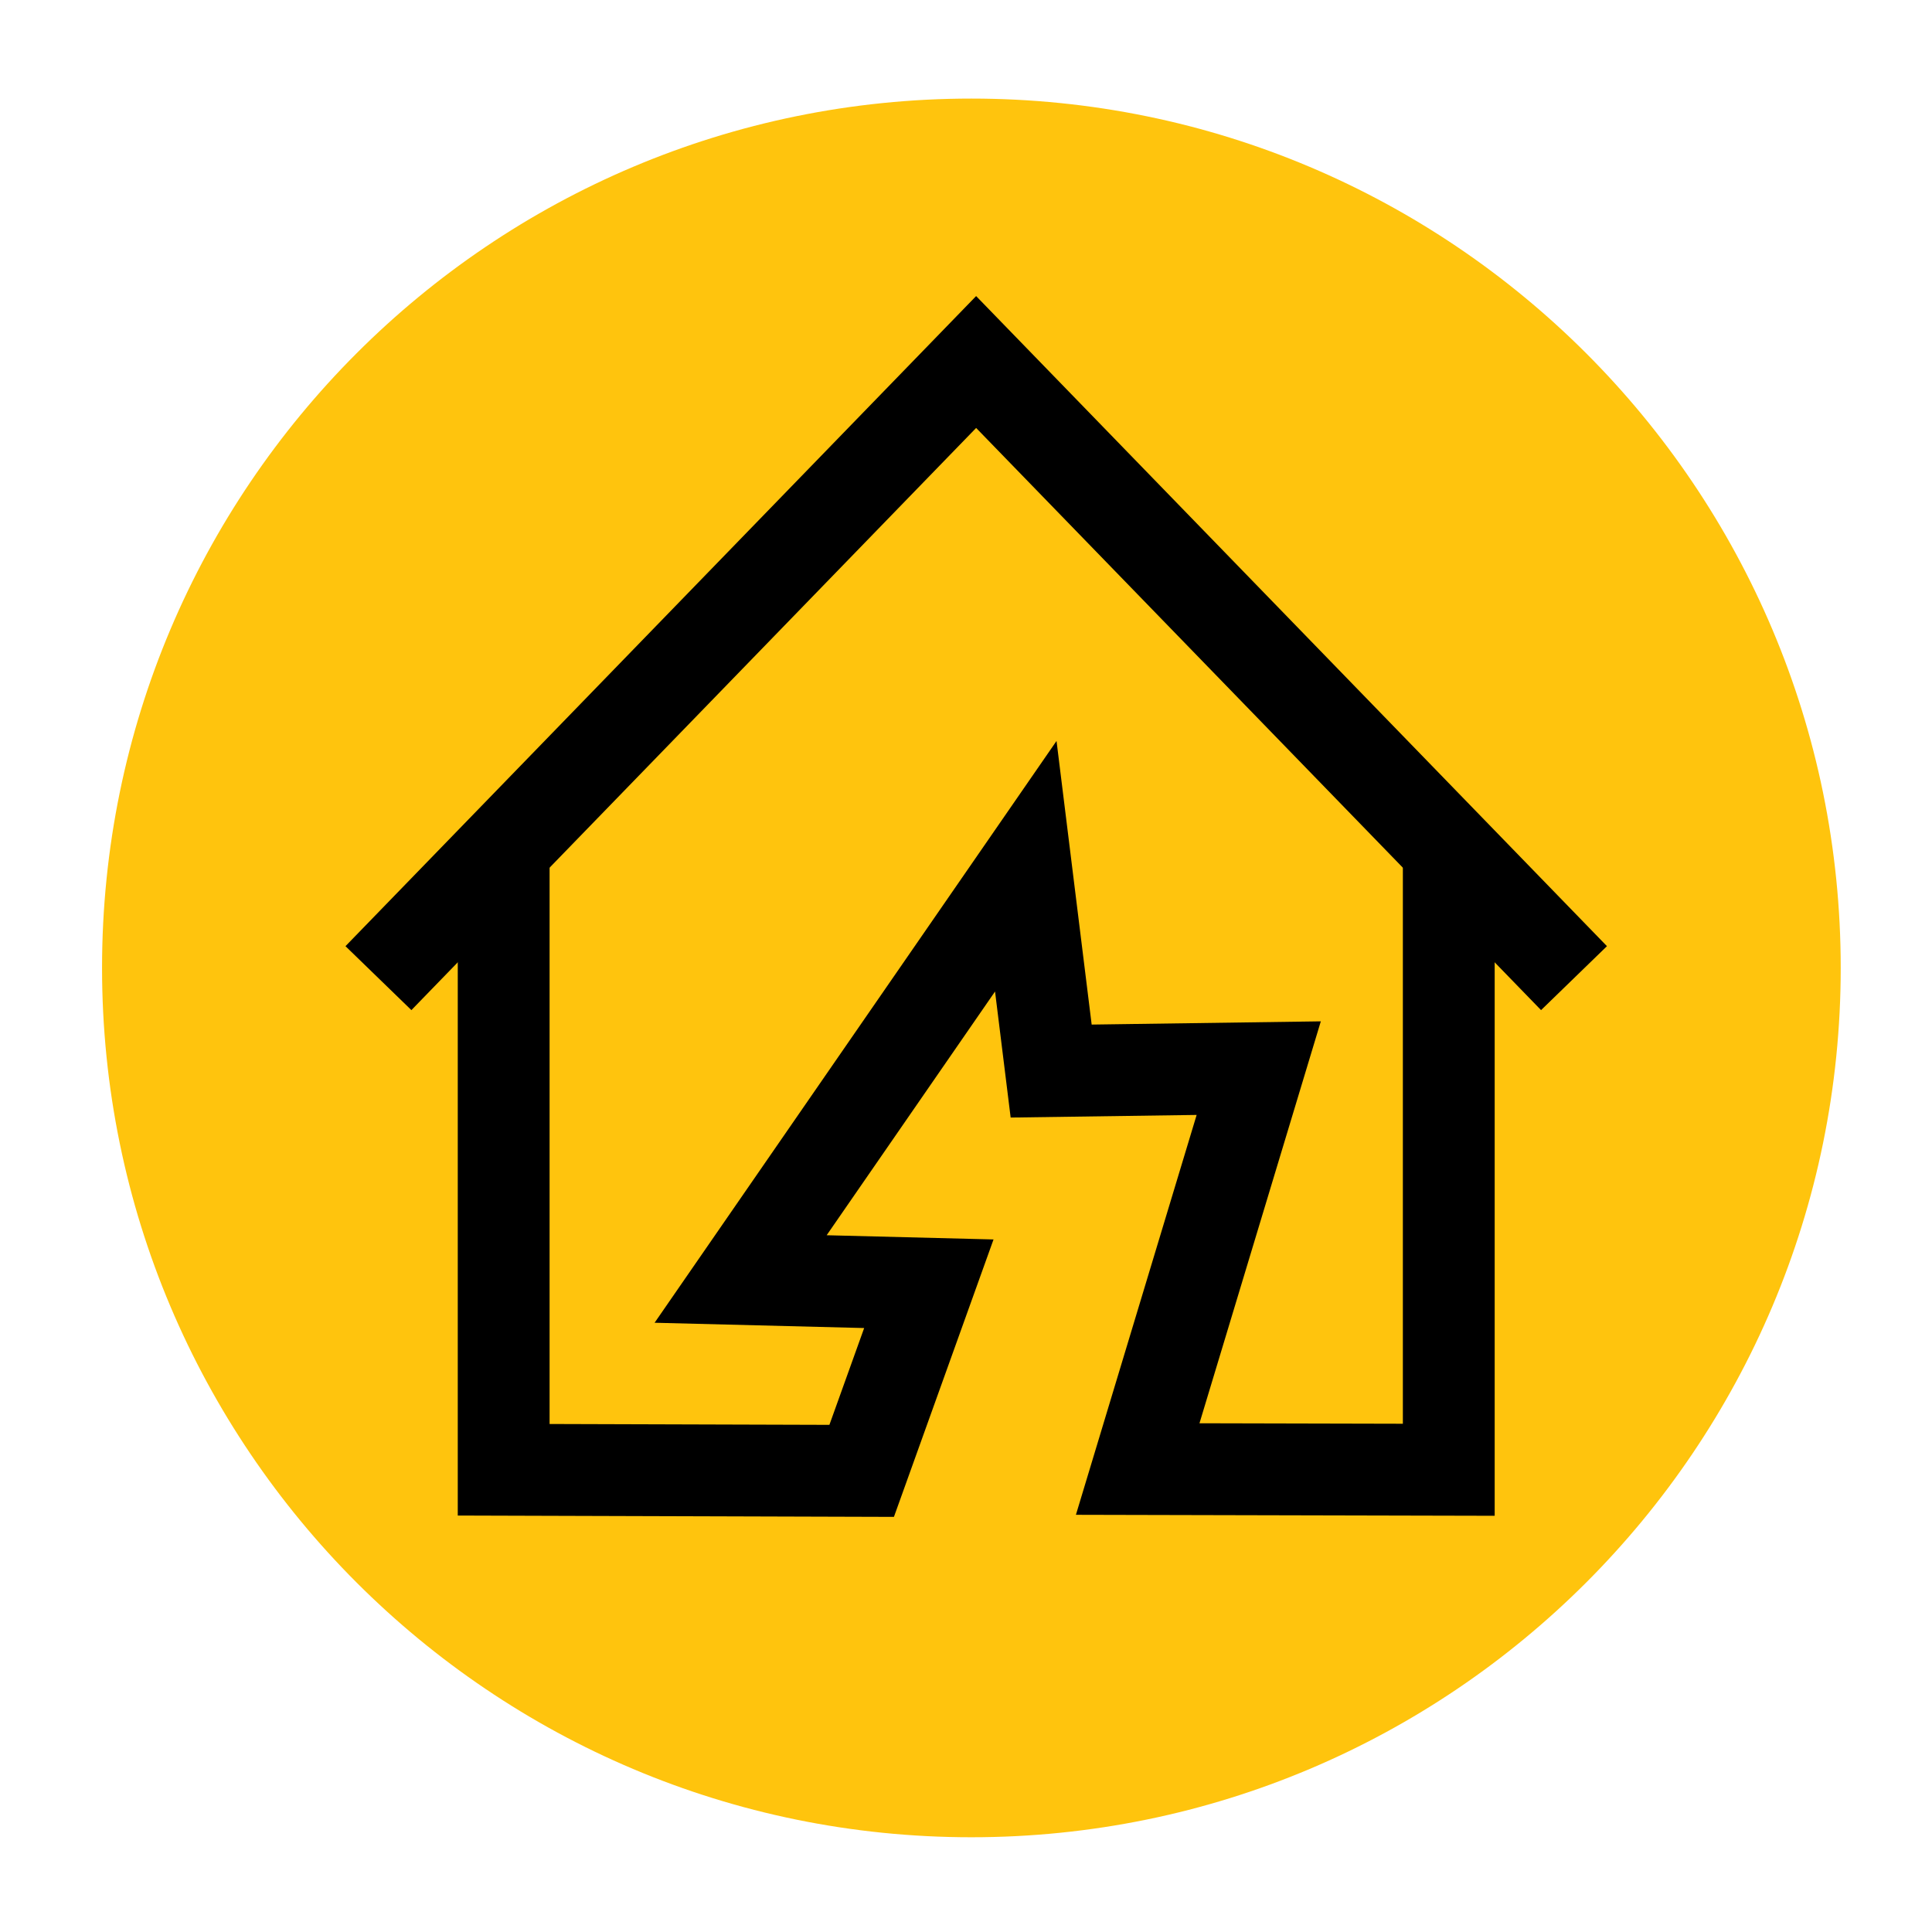
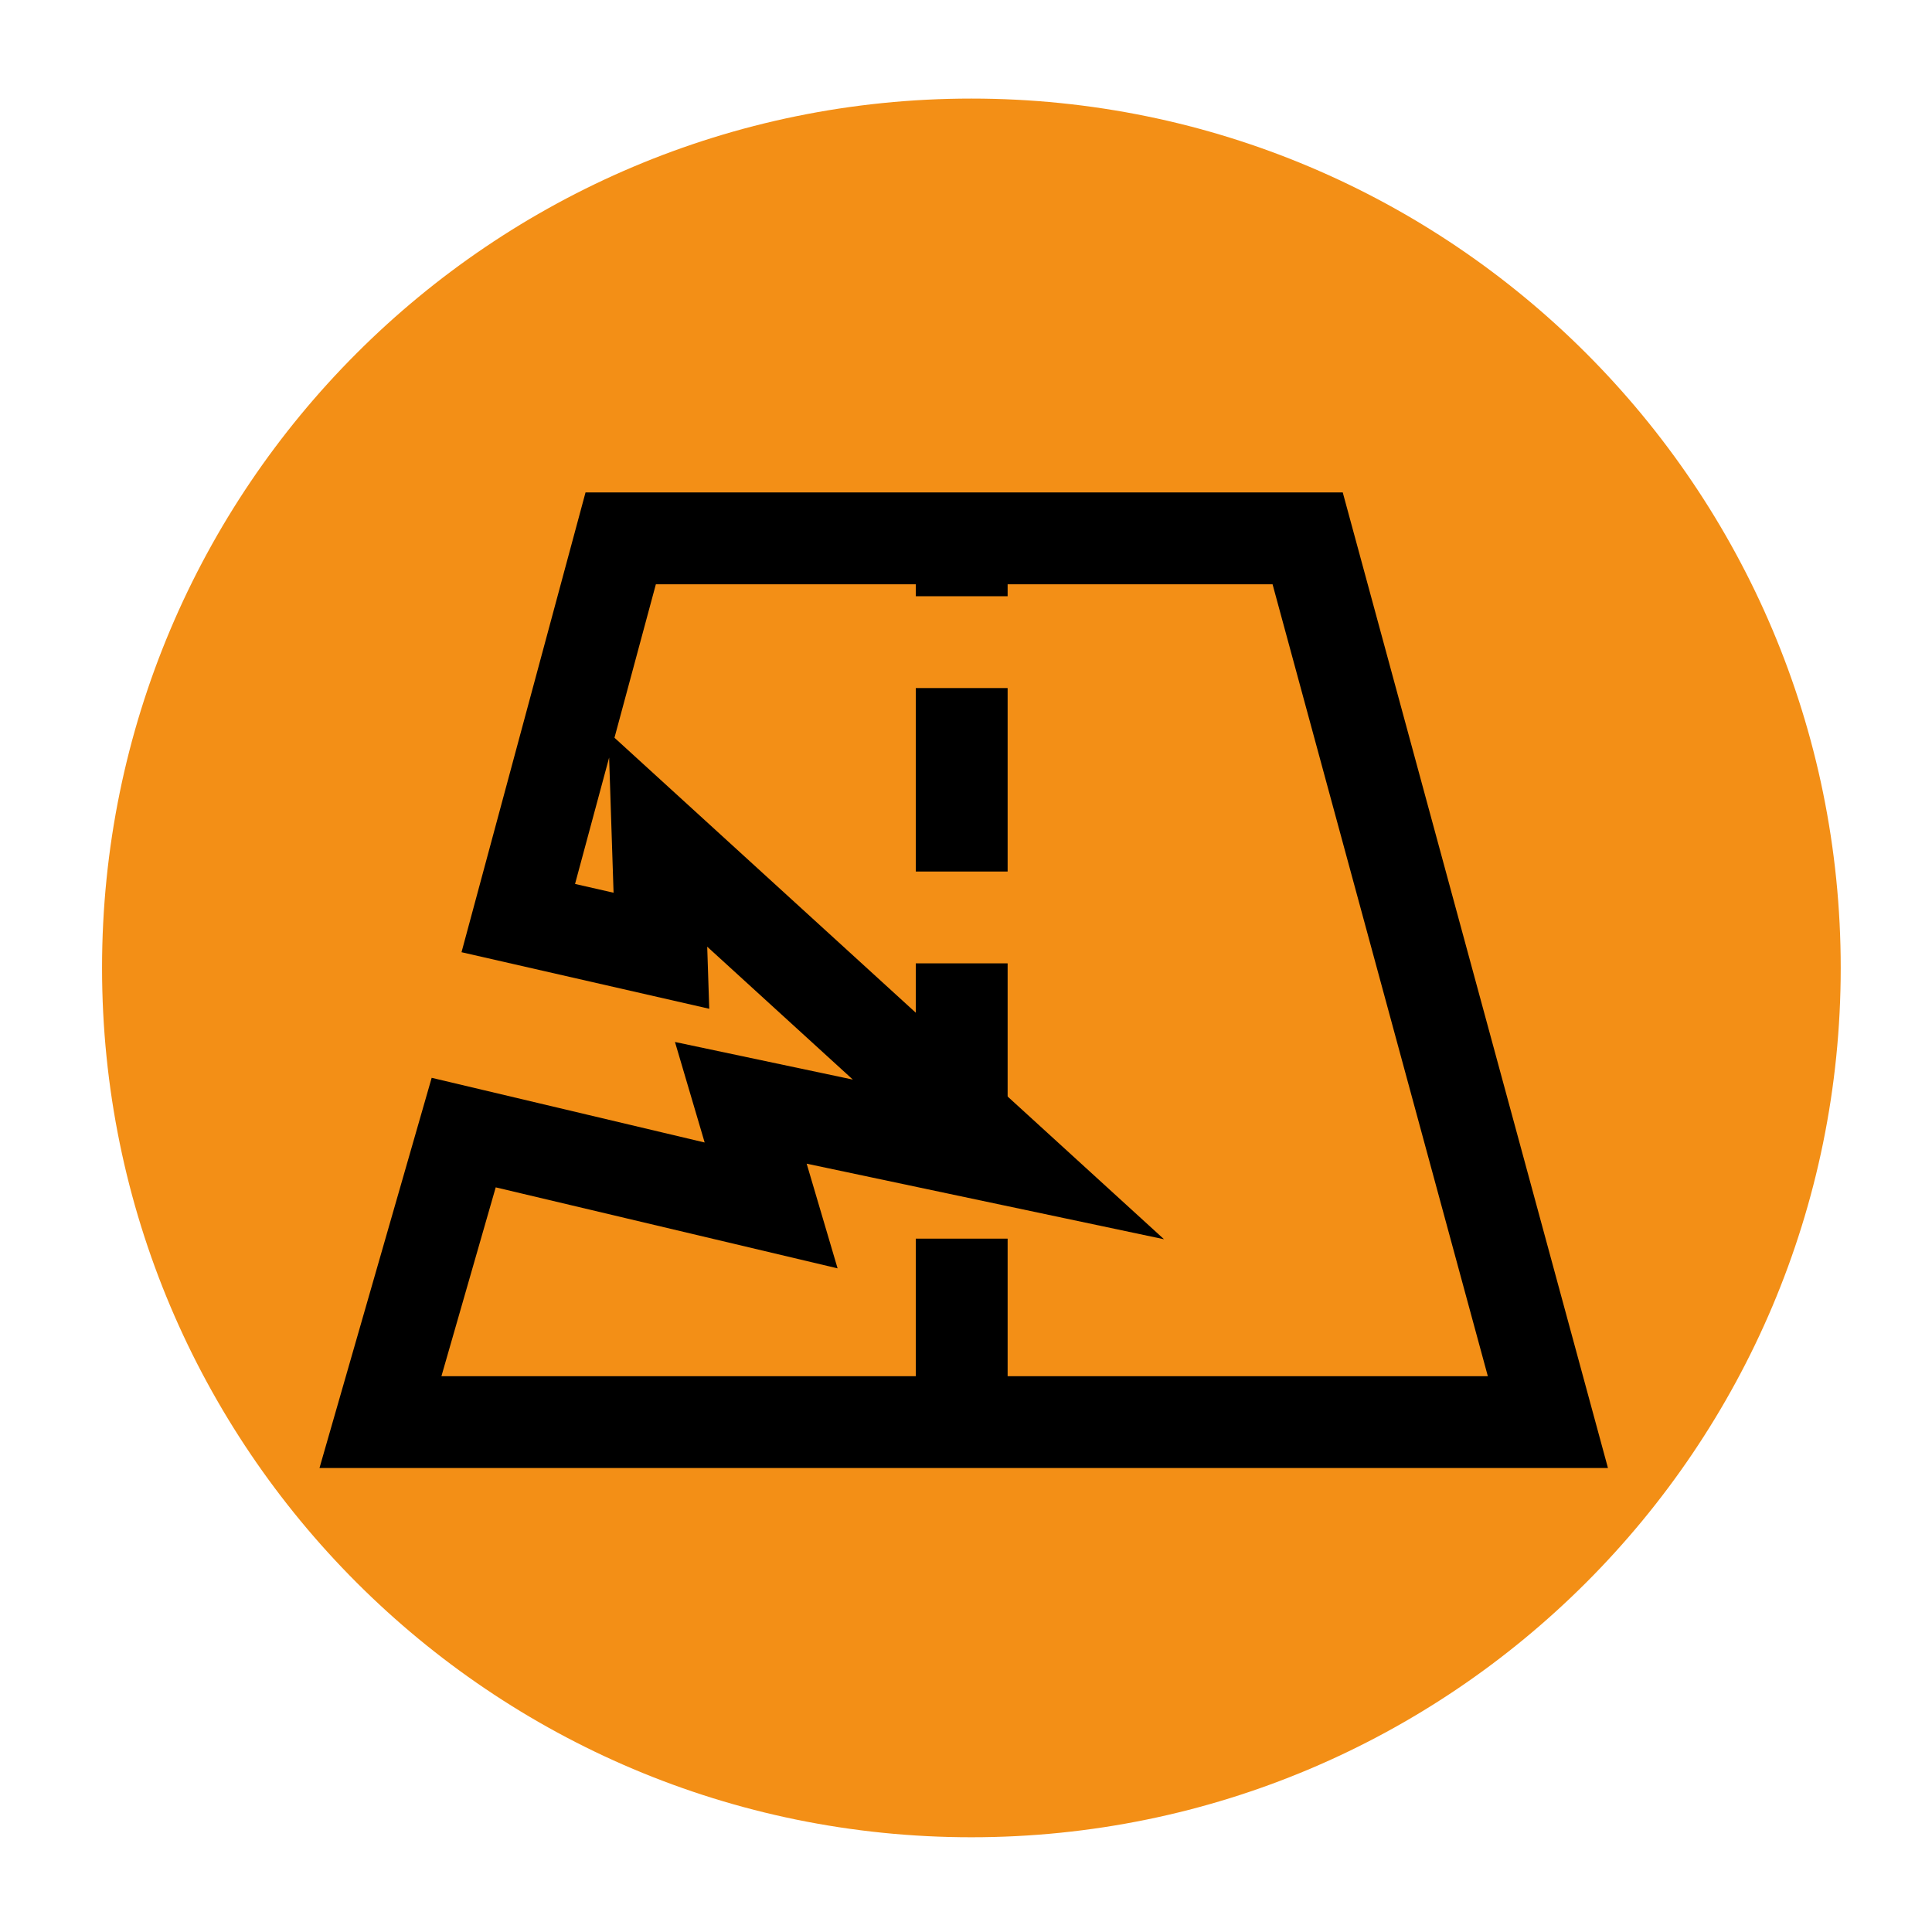
<svg xmlns="http://www.w3.org/2000/svg" width="40" height="40" version="1.1" viewBox="0 0 10.583 10.583" id="svg28">
  <defs id="defs32" />
-   <circle cx="5.321" cy="5.302" r="4.762" fill="#32bf38" id="circle2" style="stroke-width:1.011;fill:#ffc40d;fill-opacity:1" />
-   <path style="fill:none;stroke:#000000;stroke-width:0.503;stroke-linecap:butt;stroke-linejoin:miter;stroke-miterlimit:4;stroke-dasharray:none;stroke-opacity:1" d="M 2.073,5.358 5.347,1.983 8.622,5.358" id="path1048" />
-   <path style="fill:none;stroke:#000000;stroke-width:0.503;stroke-linecap:butt;stroke-linejoin:miter;stroke-miterlimit:4;stroke-dasharray:none;stroke-opacity:1" d="m 2.759,4.66 v 3.391 l 1.961,0.006 L 5.088,7.032 4.057,7.006 5.619,4.745 5.758,5.867 6.895,5.851 6.232,8.047 7.936,8.051 V 4.66" id="path1681" />
+   <circle cx="5.321" cy="5.302" r="4.762" fill="#32bf38" id="circle2" style="stroke-width:1.011;fill:#f38f16;fill-opacity:1" />
+   <path style="fill:none;stroke:#000000;stroke-width:0.503;stroke-linecap:butt;stroke-linejoin:miter;stroke-opacity:1;stroke-miterlimit:4;stroke-dasharray:1.005,0.503;stroke-dashoffset:0" d="M 5.268,7.79 V 2.906" id="path2451" />
+   <path style="fill:none;stroke:#000000;stroke-width:0.503;stroke-linecap:butt;stroke-linejoin:miter;stroke-miterlimit:4;stroke-dasharray:none;stroke-opacity:1" d="M 4.224,6.603 4.058,6.041 5.524,6.351 3.603,4.598 3.623,5.208 2.839,5.029 3.4,2.949 H 7.163 L 8.479,7.79 H 2.084 L 2.54,6.204 Z" id="path2516" />
</svg>
